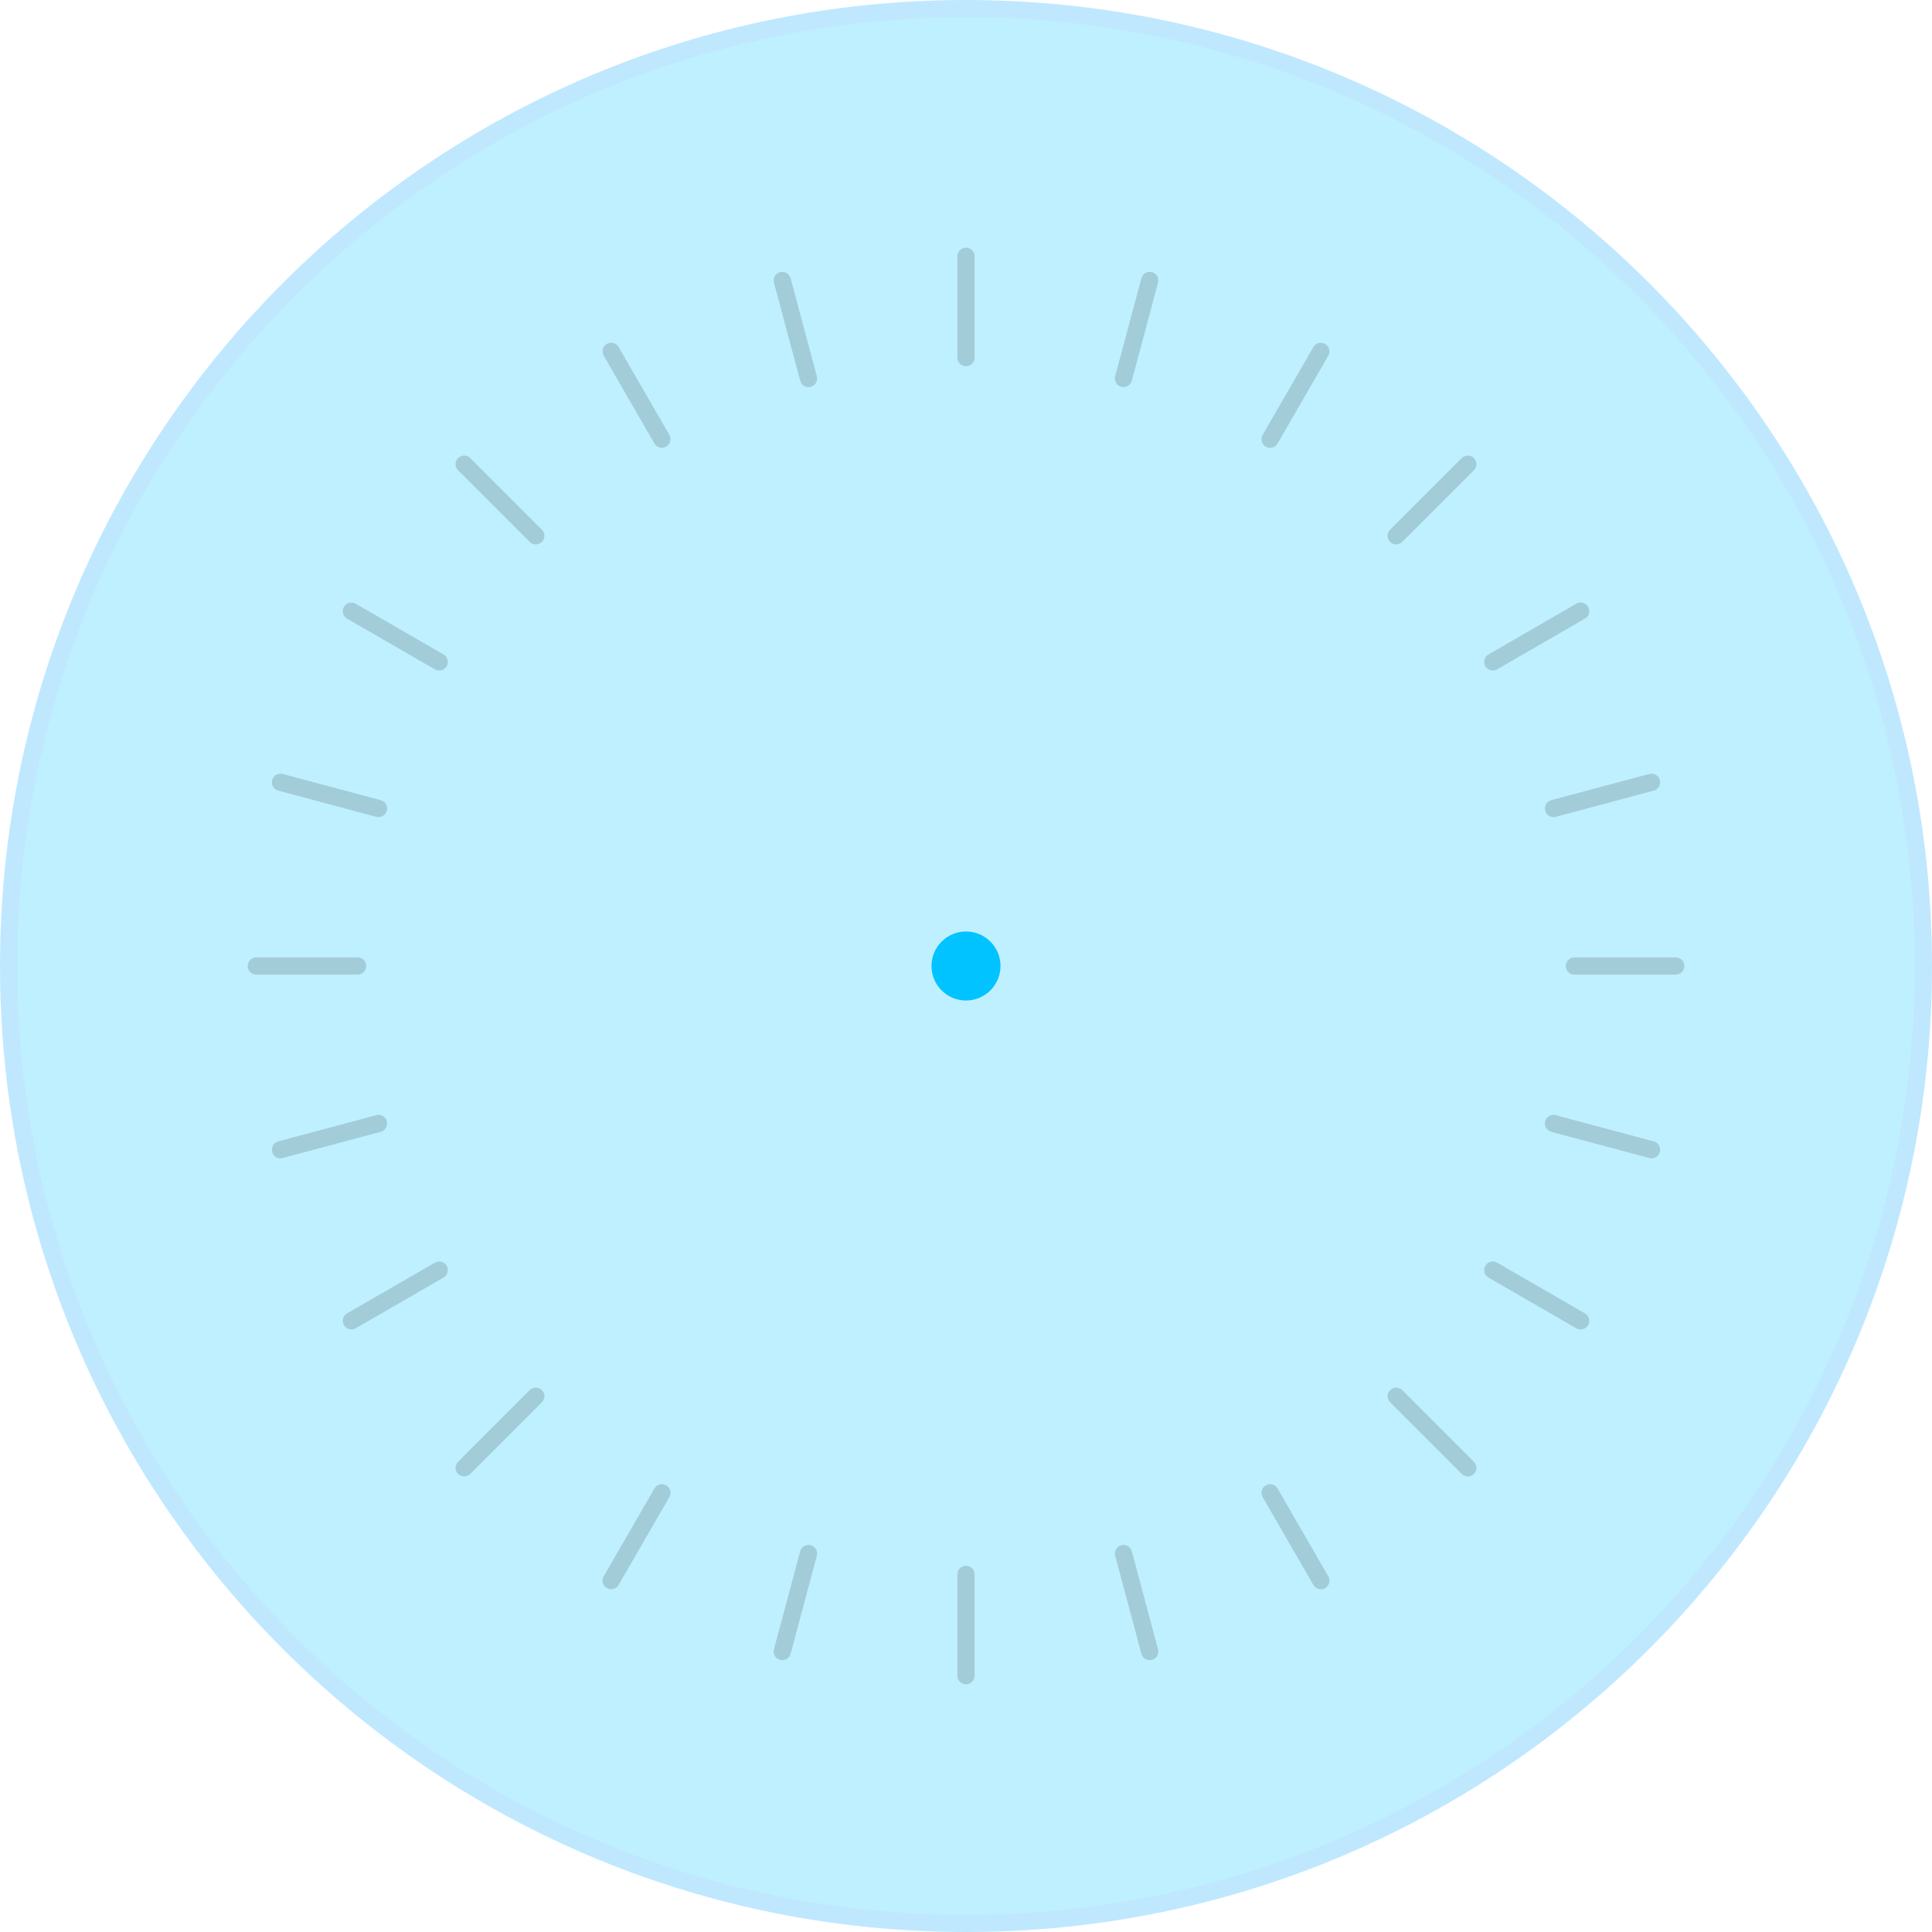
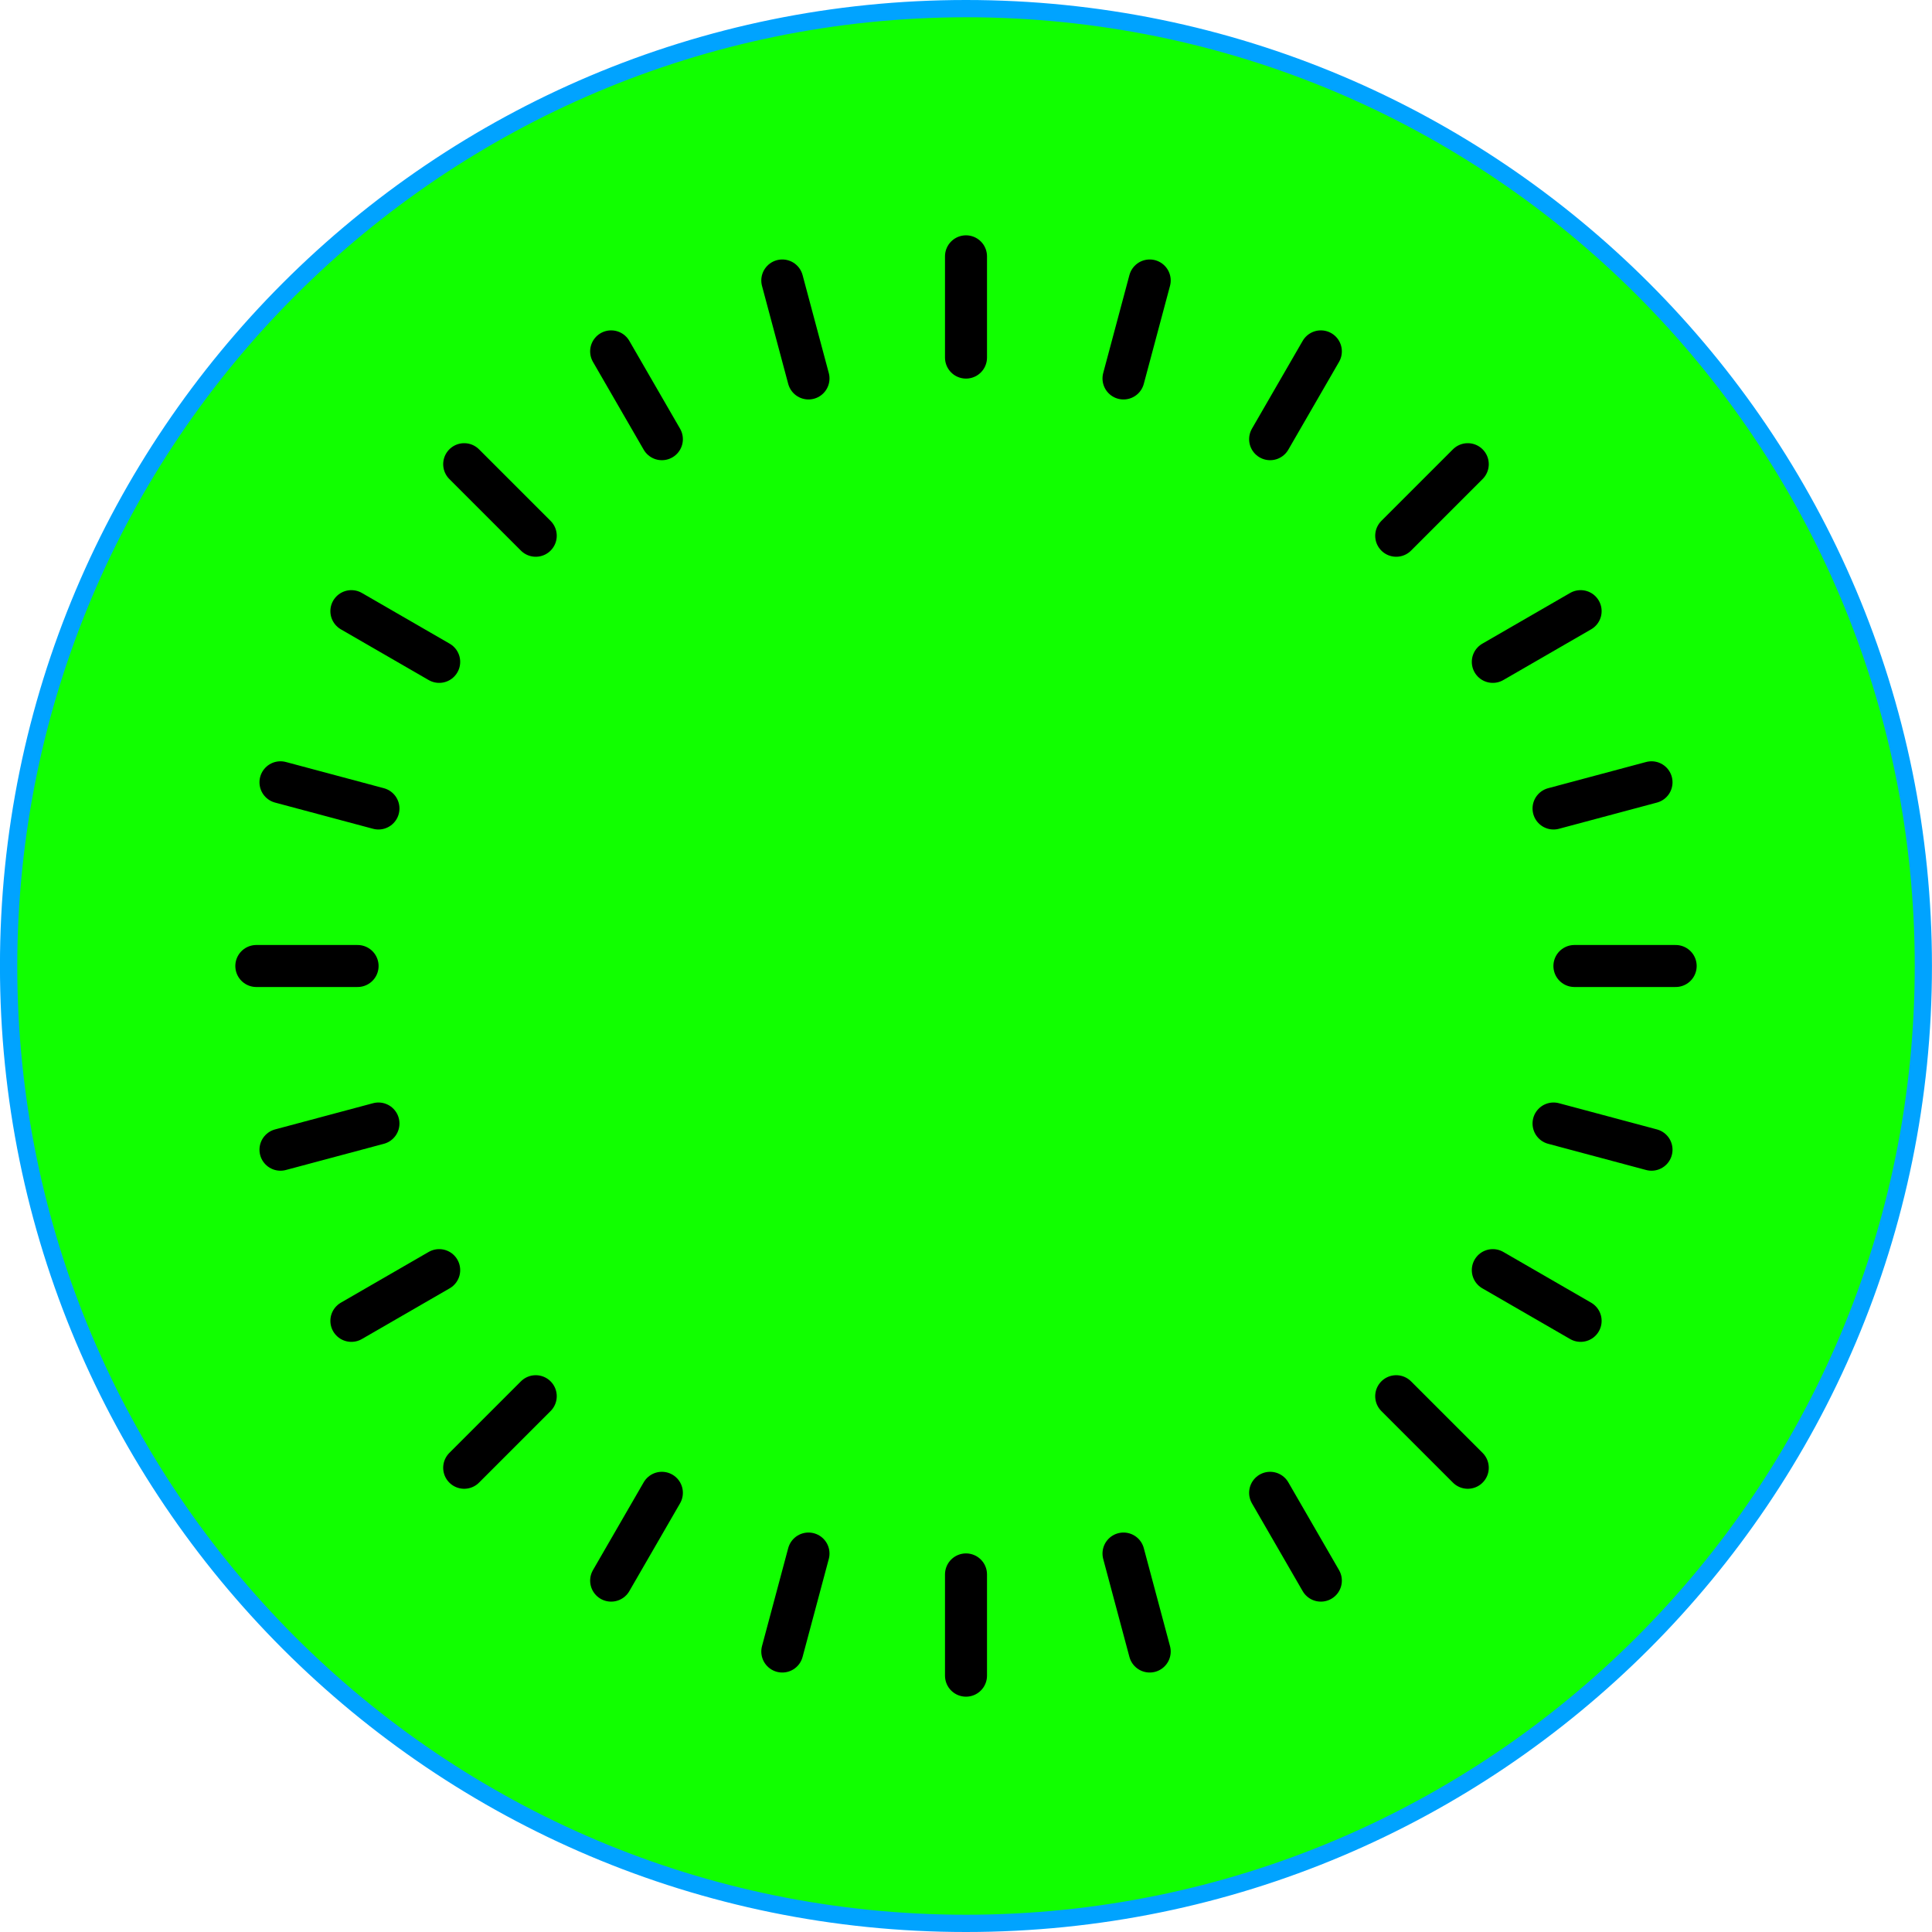
- <svg xmlns="http://www.w3.org/2000/svg" id="Layer_1" data-name="Layer 1" width="112" height="112" viewBox="0 0 112 112">
+ <svg xmlns="http://www.w3.org/2000/svg" width="46" height="46" viewBox="0 0 46 46" fill="none">
  <defs>
-     <style>.cls-1{opacity:0.25;}.cls-2{fill:#00c3ff;}.cls-3{fill:#00a3ff;}.cls-4{opacity:0.15;}.cls-5{fill:none;stroke:#000;stroke-linecap:round;stroke-linejoin:round;}</style>
+     <clipPath id="clip_path_1">
+       <rect width="46" height="46" />
+     </clipPath>
  </defs>
-   <g class="cls-1">
-     <circle class="cls-2" cx="56" cy="56" r="55.5" />
-     <path class="cls-3" d="M56,1A55,55,0,1,1,1,56,55.06,55.06,0,0,1,56,1m0-1a56,56,0,1,0,56,56A56,56,0,0,0,56,0Z" />
+   <g clip-path="url(#clip_path_1)">
+     <g transform="translate(-0.001 0)">
+       <path d="M0 22.795C0 10.206 10.206 0 22.795 0C35.384 0 45.589 10.206 45.589 22.795C45.589 35.384 35.384 45.589 22.795 45.589C10.206 45.589 0 35.384 0 22.795Z" fill="#11FF00" fill-rule="evenodd" transform="translate(0.207 0.205)" />
+       <path d="M23.001 0.411C35.477 0.411 45.59 10.524 45.59 23C45.59 35.476 35.477 45.589 23.001 45.589C10.525 45.589 0.412 35.476 0.412 23C0.425 10.531 10.53 0.425 23 0.411C23 0.411 23.001 0.411 23.001 0.411ZM23 1.56675e-06C10.297 1.56675e-06 0 10.297 0 23C1.56675e-06 35.703 10.297 46 23 46C35.703 46 46 35.703 46 23C46 10.298 35.703 0.001 23.001 0C23.001 0 23 1.56675e-06 23 1.56675e-06Z" fill="#00A3FF" />
+     </g>
+     <g transform="translate(6.103 6.103)">
+       <line x1="0.411" y1="0" x2="0.411" y2="2.411" fill="none" stroke-width="1" stroke="#000000" stroke-linecap="round" stroke-linejoin="round" transform="translate(16.486 0)" />
+       <line x1="0.411" y1="0" x2="0.411" y2="2.411" fill="none" stroke-width="1" stroke="#000000" stroke-linecap="round" stroke-linejoin="round" transform="translate(16.486 31.383)" />
+       <line x1="0" y1="0" x2="0.624" y2="2.333" fill="none" stroke-width="1" stroke="#000000" stroke-linecap="round" stroke-linejoin="round" transform="translate(12.523 0.575)" />
+       <line x1="0" y1="0" x2="0.624" y2="2.333" fill="none" stroke-width="1" stroke="#000000" stroke-linecap="round" stroke-linejoin="round" transform="translate(20.647 30.886)" />
+       <line x1="0" y1="0" x2="1.208" y2="2.091" fill="none" stroke-width="1" stroke="#000000" stroke-linecap="round" stroke-linejoin="round" transform="translate(8.448 2.263)" />
+       <line x1="0" y1="0" x2="1.208" y2="2.091" fill="none" stroke-width="1" stroke="#000000" stroke-linecap="round" stroke-linejoin="round" transform="translate(24.138 29.44)" />
+       <line x1="0" y1="0" x2="1.704" y2="1.704" fill="none" stroke-width="1" stroke="#000000" stroke-linecap="round" stroke-linejoin="round" transform="translate(4.949 4.949)" />
+       <line x1="0" y1="0" x2="1.704" y2="1.704" fill="none" stroke-width="1" stroke="#000000" stroke-linecap="round" stroke-linejoin="round" transform="translate(27.14 27.14)" />
+       <line x1="0" y1="0" x2="2.091" y2="1.208" fill="none" stroke-width="1" stroke="#000000" stroke-linecap="round" stroke-linejoin="round" transform="translate(2.263 8.448)" />
+       <line x1="0" y1="0" x2="2.091" y2="1.208" fill="none" stroke-width="1" stroke="#000000" stroke-linecap="round" stroke-linejoin="round" transform="translate(29.44 24.138)" />
+       <line x1="0" y1="0" x2="2.333" y2="0.624" fill="none" stroke-width="1" stroke="#000000" stroke-linecap="round" stroke-linejoin="round" transform="translate(0.575 12.523)" />
+       <line x1="0" y1="0" x2="2.333" y2="0.624" fill="none" stroke-width="1" stroke="#000000" stroke-linecap="round" stroke-linejoin="round" transform="translate(30.886 20.647)" />
+       <line x1="0" y1="0.411" x2="2.411" y2="0.411" fill="none" stroke-width="1" stroke="#000000" stroke-linecap="round" stroke-linejoin="round" transform="translate(0 16.486)" />
+       <line x1="0" y1="0.411" x2="2.411" y2="0.411" fill="none" stroke-width="1" stroke="#000000" stroke-linecap="round" stroke-linejoin="round" transform="translate(31.383 16.486)" />
+       <line x1="0" y1="0.624" x2="2.333" y2="0" fill="none" stroke-width="1" stroke="#000000" stroke-linecap="round" stroke-linejoin="round" transform="translate(0.575 20.647)" />
+       <line x1="0" y1="0.624" x2="2.333" y2="0" fill="none" stroke-width="1" stroke="#000000" stroke-linecap="round" stroke-linejoin="round" transform="translate(30.886 12.523)" />
+       <line x1="0" y1="1.208" x2="2.091" y2="0" fill="none" stroke-width="1" stroke="#000000" stroke-linecap="round" stroke-linejoin="round" transform="translate(2.263 24.138)" />
+       <line x1="0" y1="1.208" x2="2.091" y2="0" fill="none" stroke-width="1" stroke="#000000" stroke-linecap="round" stroke-linejoin="round" transform="translate(29.44 8.448)" />
+       <line x1="0" y1="1.704" x2="1.704" y2="0" fill="none" stroke-width="1" stroke="#000000" stroke-linecap="round" stroke-linejoin="round" transform="translate(4.949 27.14)" />
+       <line x1="0" y1="1.704" x2="1.704" y2="0" fill="none" stroke-width="1" stroke="#000000" stroke-linecap="round" stroke-linejoin="round" transform="translate(27.14 4.949)" />
+       <line x1="0" y1="2.091" x2="1.208" y2="0" fill="none" stroke-width="1" stroke="#000000" stroke-linecap="round" stroke-linejoin="round" transform="translate(8.448 29.44)" />
+       <line x1="0" y1="2.091" x2="1.208" y2="0" fill="none" stroke-width="1" stroke="#000000" stroke-linecap="round" stroke-linejoin="round" transform="translate(24.138 2.263)" />
+       <line x1="0" y1="2.333" x2="0.624" y2="0" fill="none" stroke-width="1" stroke="#000000" stroke-linecap="round" stroke-linejoin="round" transform="translate(12.523 30.886)" />
+       <line x1="0" y1="2.333" x2="0.624" y2="0" fill="none" stroke-width="1" stroke="#000000" stroke-linecap="round" stroke-linejoin="round" transform="translate(20.647 0.575)" />
+     </g>
+     <path d="M0 0.821C0 0.368 0.368 0 0.821 0C1.275 0 1.643 0.368 1.643 0.821C1.643 1.275 1.275 1.643 0.821 1.643C0.368 1.643 0 1.275 0 0.821Z" fill="#11FF00" fill-rule="evenodd" transform="translate(22.179 22.179)" />
  </g>
-   <g class="cls-4">
-     <line class="cls-5" x1="56" y1="14.86" x2="56" y2="20.73" />
-     <line class="cls-5" x1="56" y1="91.27" x2="56" y2="97.14" />
-     <line class="cls-5" x1="45.35" y1="16.26" x2="46.87" y2="21.94" />
-     <line class="cls-5" x1="65.13" y1="90.06" x2="66.65" y2="95.74" />
-     <line class="cls-5" x1="35.43" y1="20.37" x2="38.37" y2="25.46" />
-     <line class="cls-5" x1="73.63" y1="86.54" x2="76.57" y2="91.63" />
-     <line class="cls-5" x1="26.91" y1="26.91" x2="31.06" y2="31.06" />
-     <line class="cls-5" x1="80.94" y1="80.94" x2="85.09" y2="85.09" />
-     <line class="cls-5" x1="20.37" y1="35.43" x2="25.46" y2="38.37" />
-     <line class="cls-5" x1="86.54" y1="73.63" x2="91.63" y2="76.57" />
-     <line class="cls-5" x1="16.26" y1="45.35" x2="21.94" y2="46.87" />
-     <line class="cls-5" x1="90.06" y1="65.13" x2="95.74" y2="66.65" />
-     <line class="cls-5" x1="14.86" y1="56" x2="20.73" y2="56" />
-     <line class="cls-5" x1="91.27" y1="56" x2="97.14" y2="56" />
-     <line class="cls-5" x1="16.26" y1="66.65" x2="21.94" y2="65.13" />
-     <line class="cls-5" x1="90.06" y1="46.87" x2="95.74" y2="45.35" />
-     <line class="cls-5" x1="20.37" y1="76.57" x2="25.46" y2="73.63" />
-     <line class="cls-5" x1="86.54" y1="38.37" x2="91.63" y2="35.43" />
-     <line class="cls-5" x1="26.91" y1="85.09" x2="31.06" y2="80.94" />
-     <line class="cls-5" x1="80.94" y1="31.06" x2="85.09" y2="26.91" />
-     <line class="cls-5" x1="35.43" y1="91.63" x2="38.37" y2="86.54" />
-     <line class="cls-5" x1="73.63" y1="25.46" x2="76.57" y2="20.37" />
-     <line class="cls-5" x1="45.35" y1="95.74" x2="46.87" y2="90.06" />
-     <line class="cls-5" x1="65.13" y1="21.94" x2="66.65" y2="16.26" />
-   </g>
-   <circle class="cls-2" cx="56" cy="56" r="2" />
</svg>
